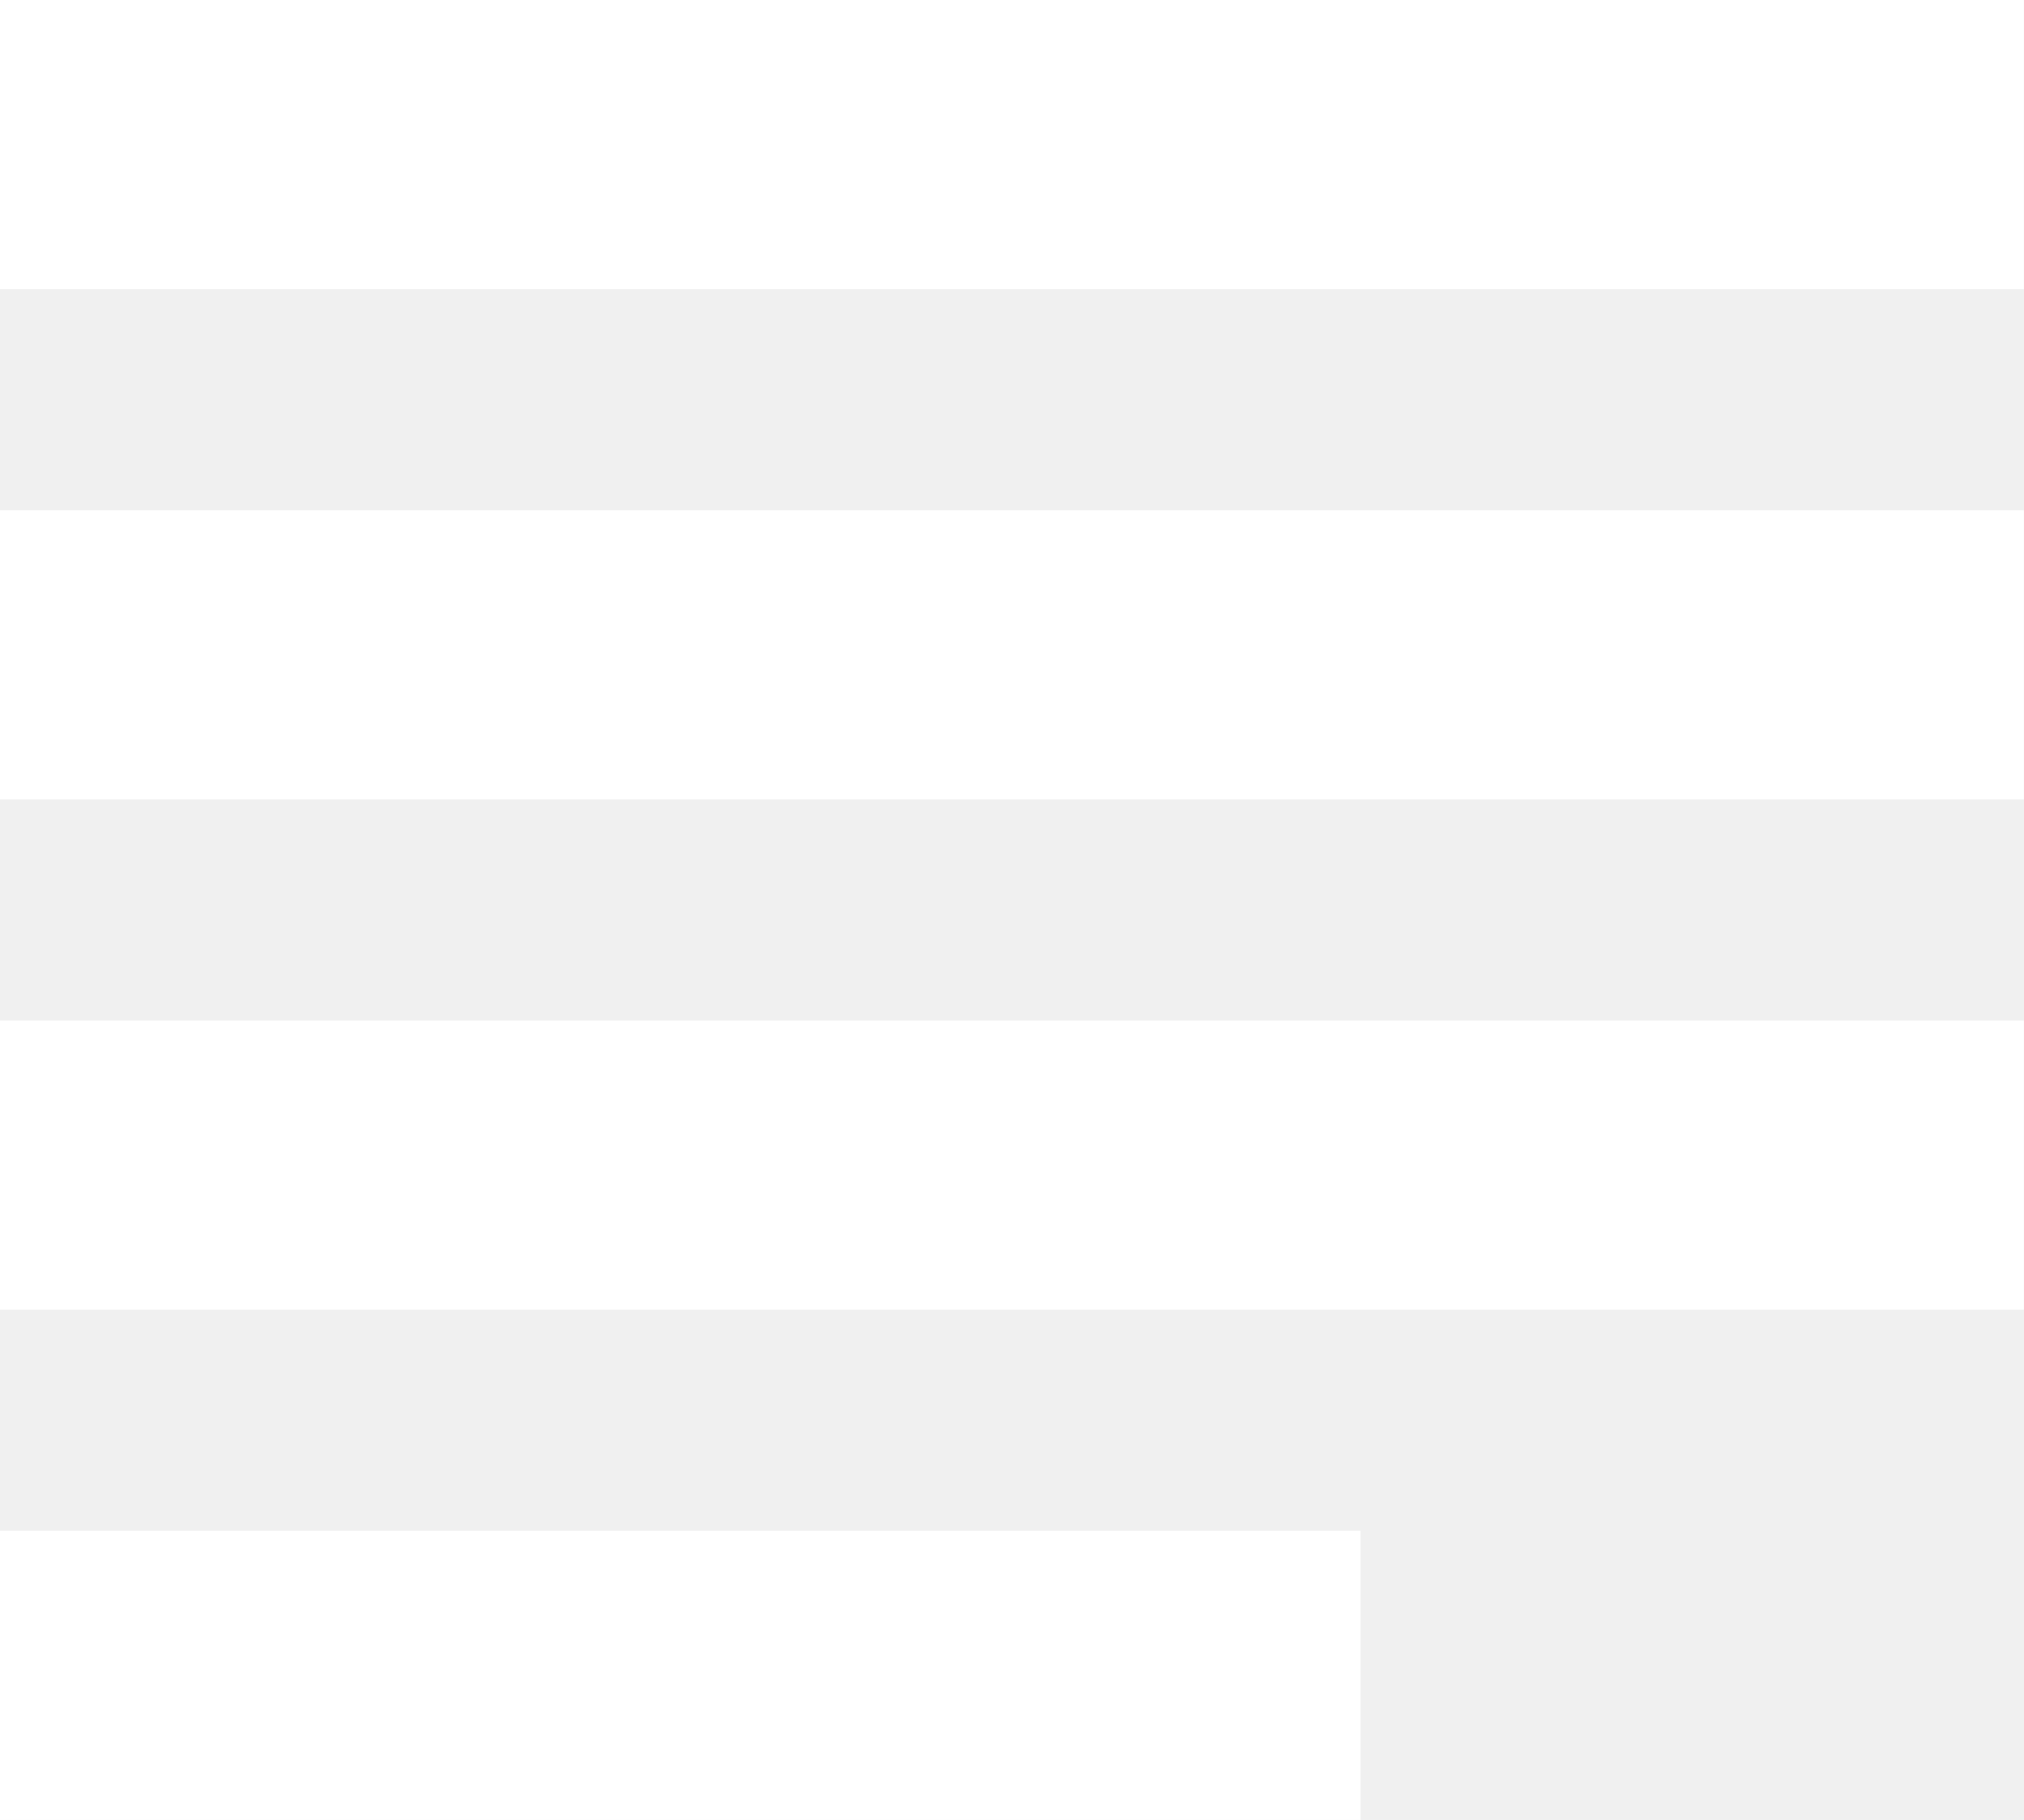
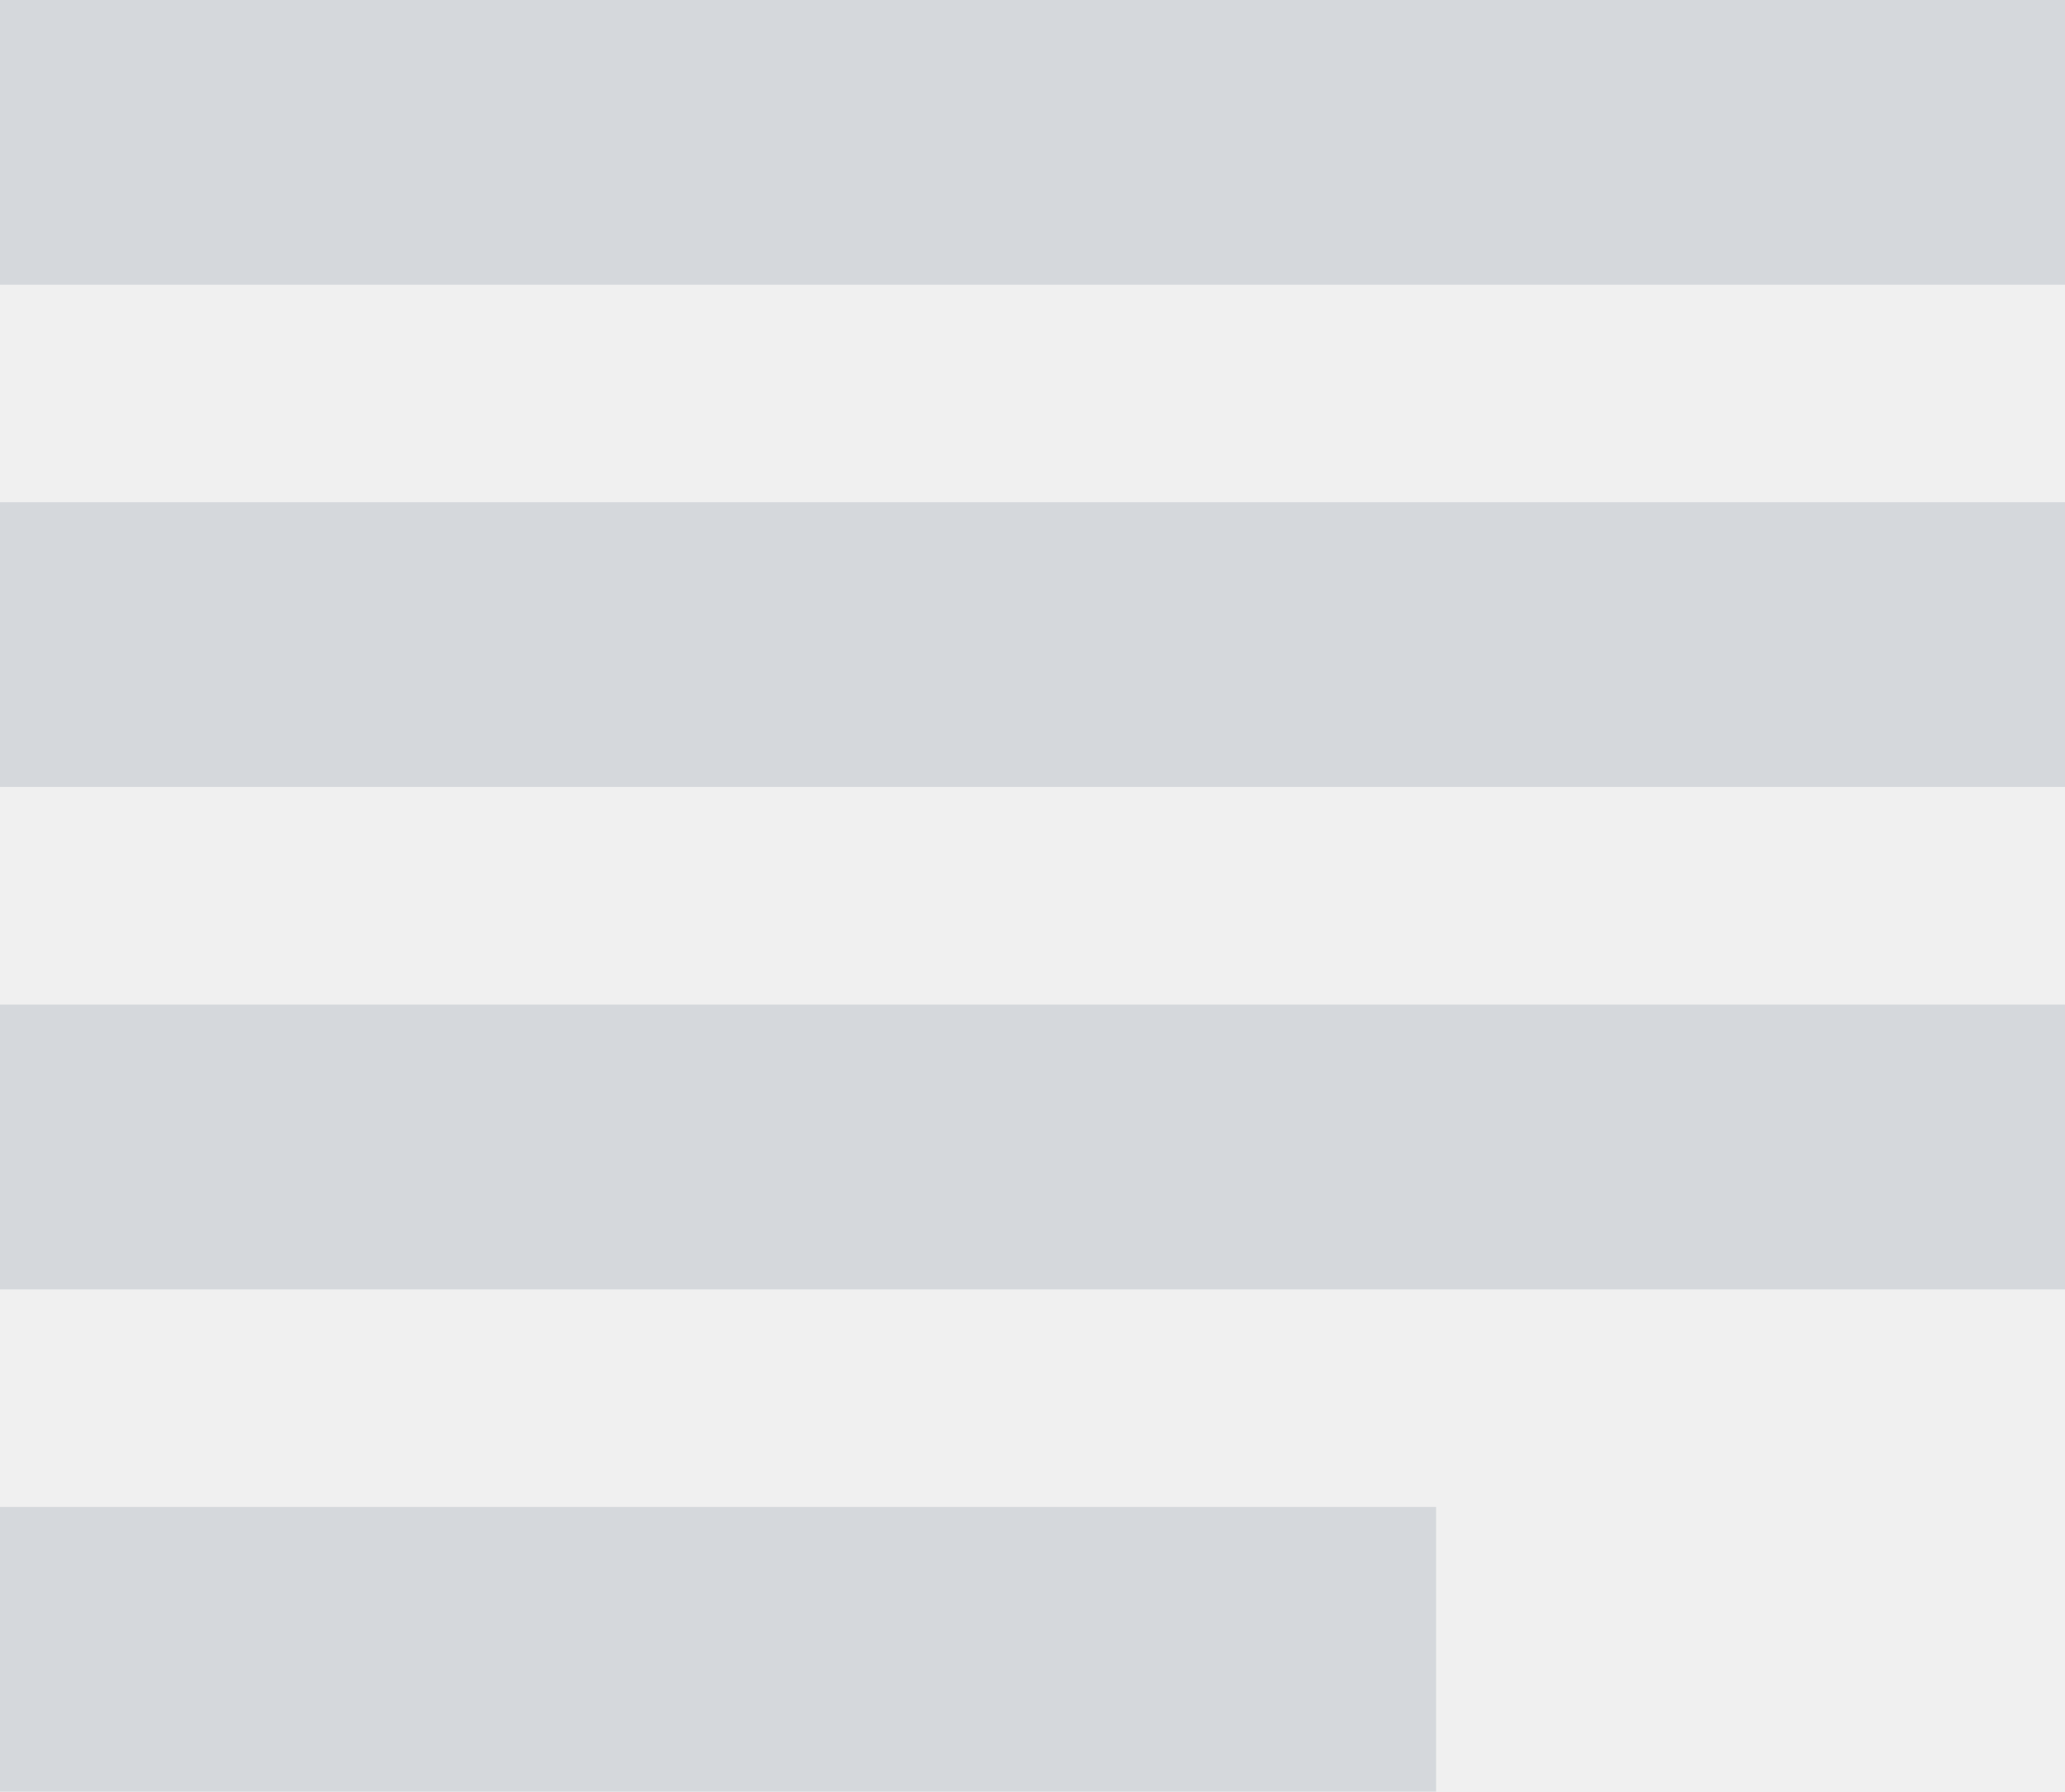
- <svg xmlns="http://www.w3.org/2000/svg" version="1.1" id="Layer_1" x="0px" y="0px" width="14.875px" height="13.375px" viewBox="0 0 14.875 13.375" enable-background="new 0 0 14.875 13.375" xml:space="preserve">
-   <rect fill="#FFFFFF" width="14.874" height="2.125" />
-   <rect y="3.75" fill="#FFFFFF" width="14.874" height="2.125" />
-   <rect y="7.5" fill="#FFFFFF" width="14.874" height="2.125" />
-   <rect y="11.25" fill="#FFFFFF" width="9.999" height="2.125" />
+ <svg xmlns="http://www.w3.org/2000/svg" version="1.1" id="Layer_1" x="0px" y="0px" width="16.447px" height="14.273px" viewBox="-0.109 0.854 16.447 14.273" enable-background="new -0.109 0.854 16.447 14.273" xml:space="preserve">
+   <rect x="-0.109" y="0.854" fill="#D5D8DC" width="16.447" height="2.268" />
+   <rect x="-0.109" y="4.855" fill="#D5D8DC" width="16.447" height="2.268" />
+   <rect x="-0.109" y="8.857" fill="#D5D8DC" width="16.447" height="2.269" />
+   <rect x="-0.109" y="12.859" fill="#D5D8DC" width="11.438" height="2.268" />
</svg>
